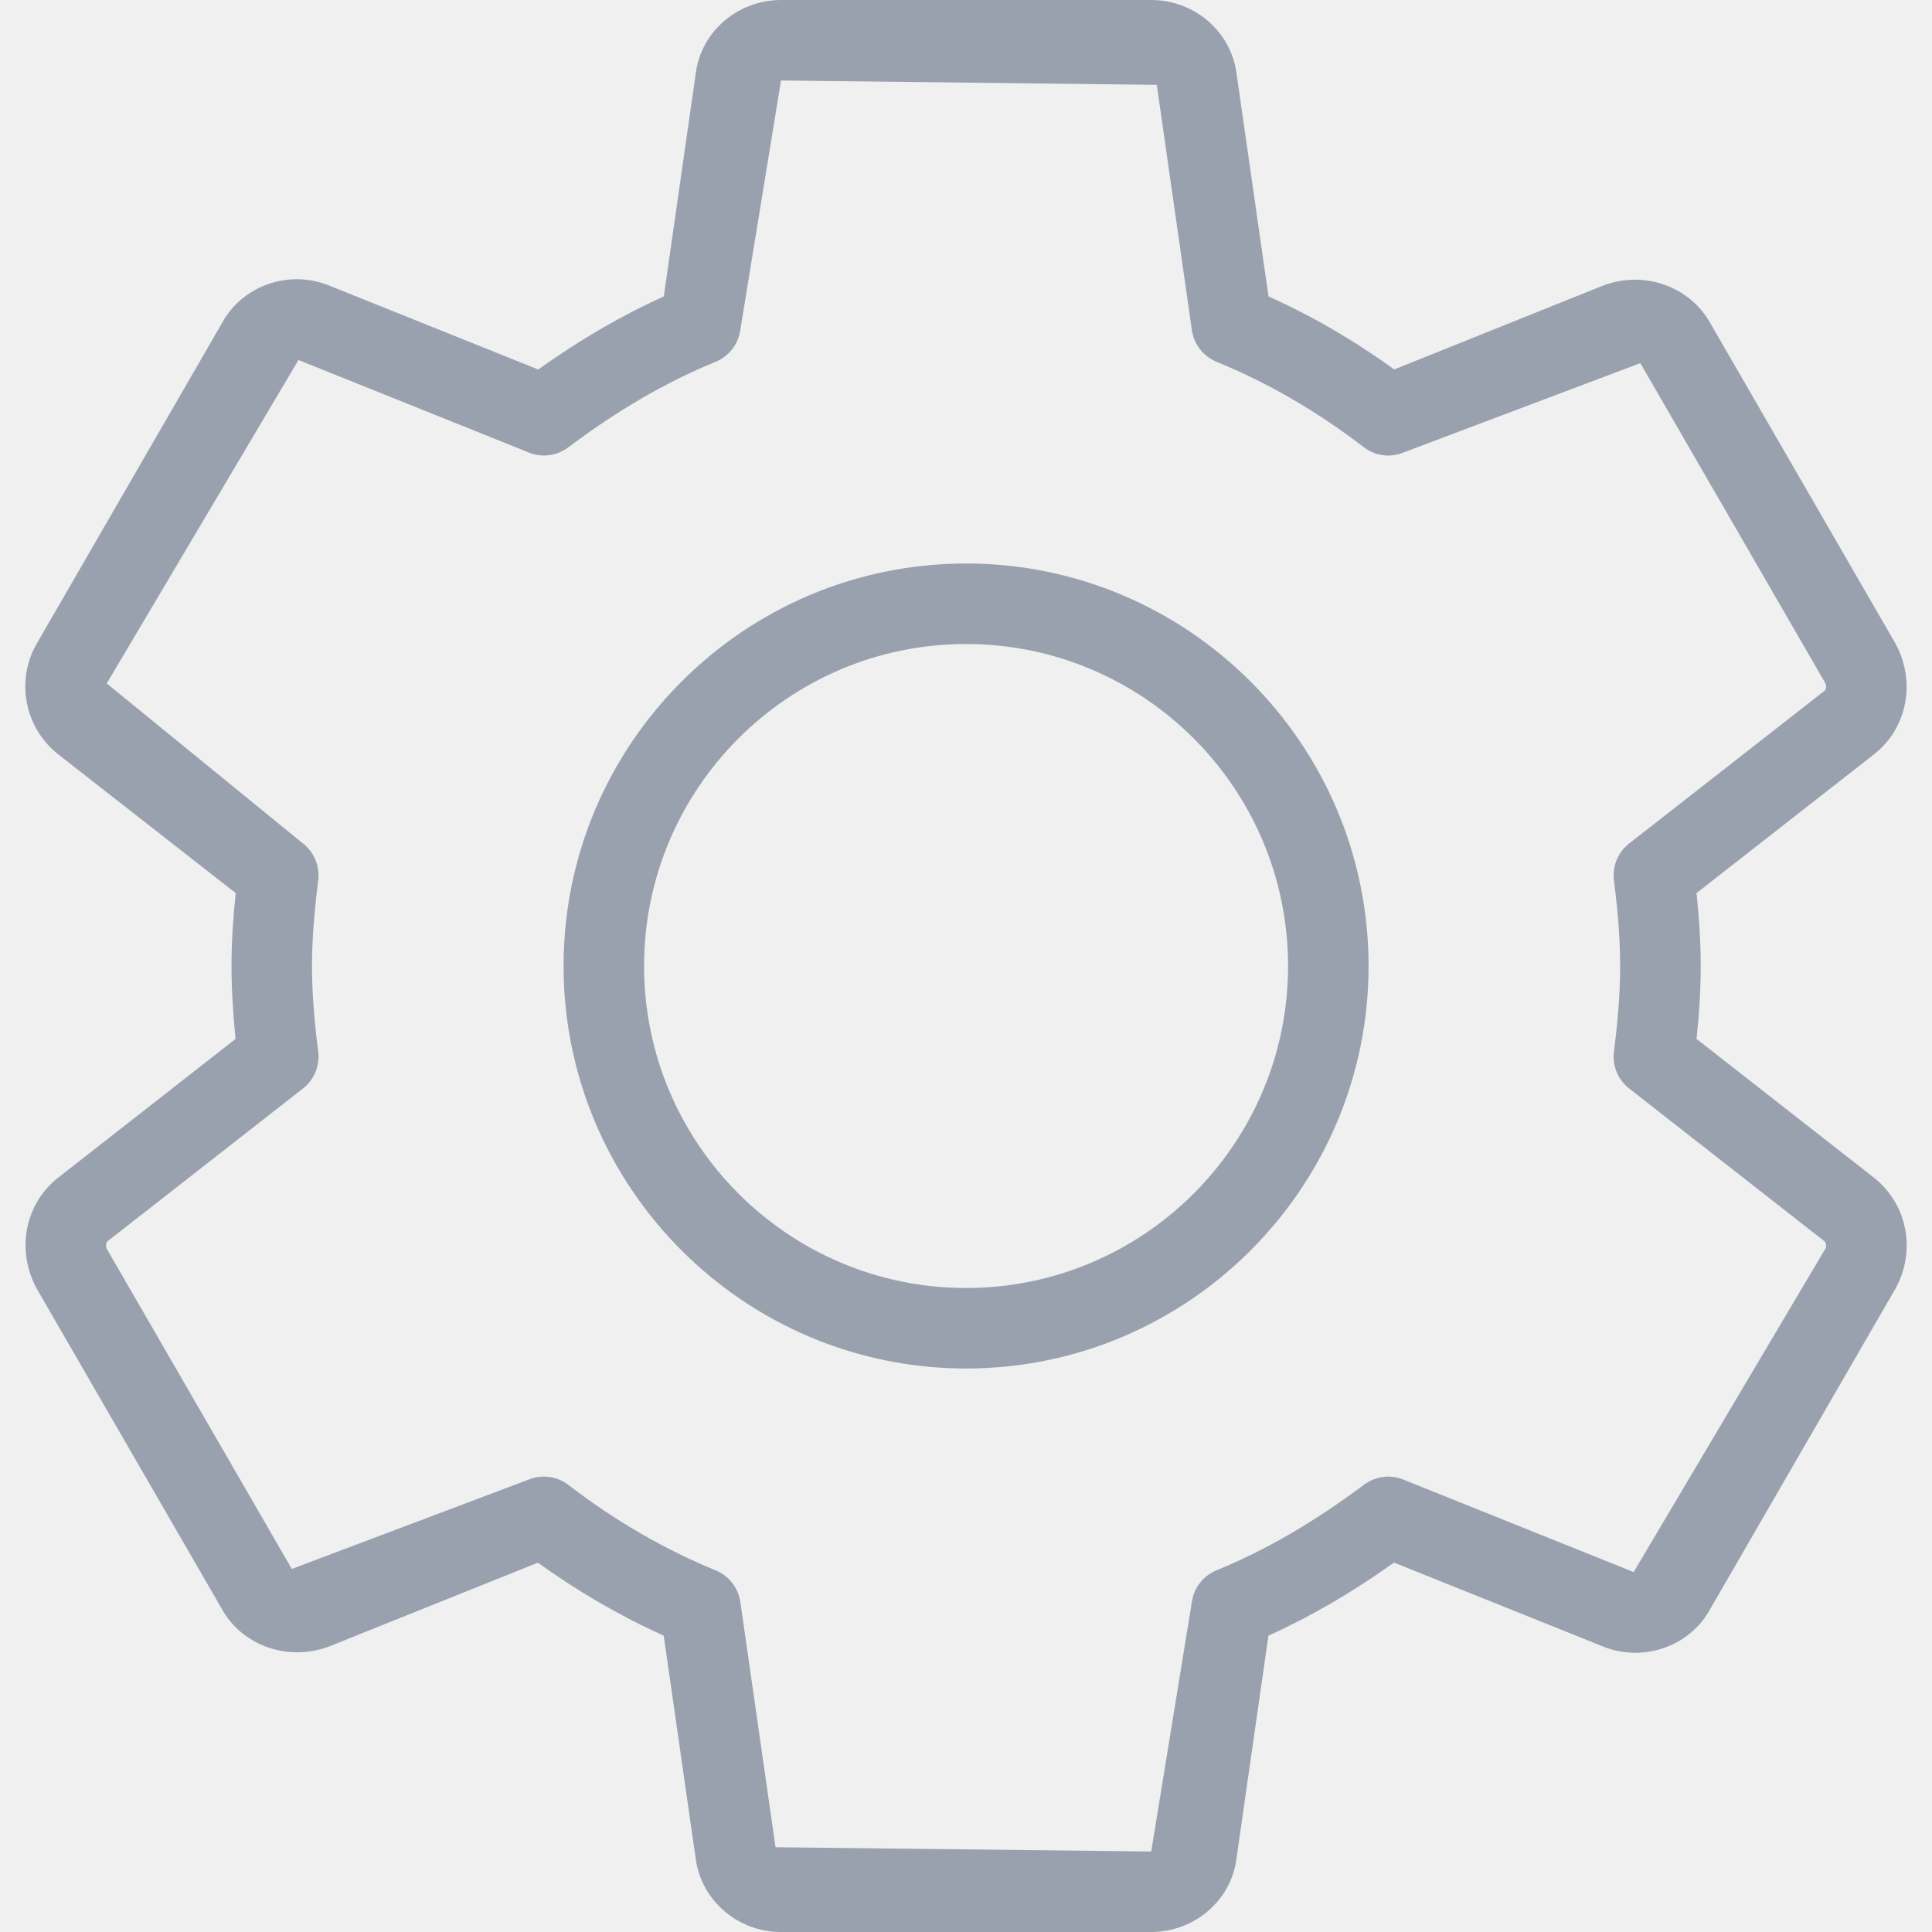
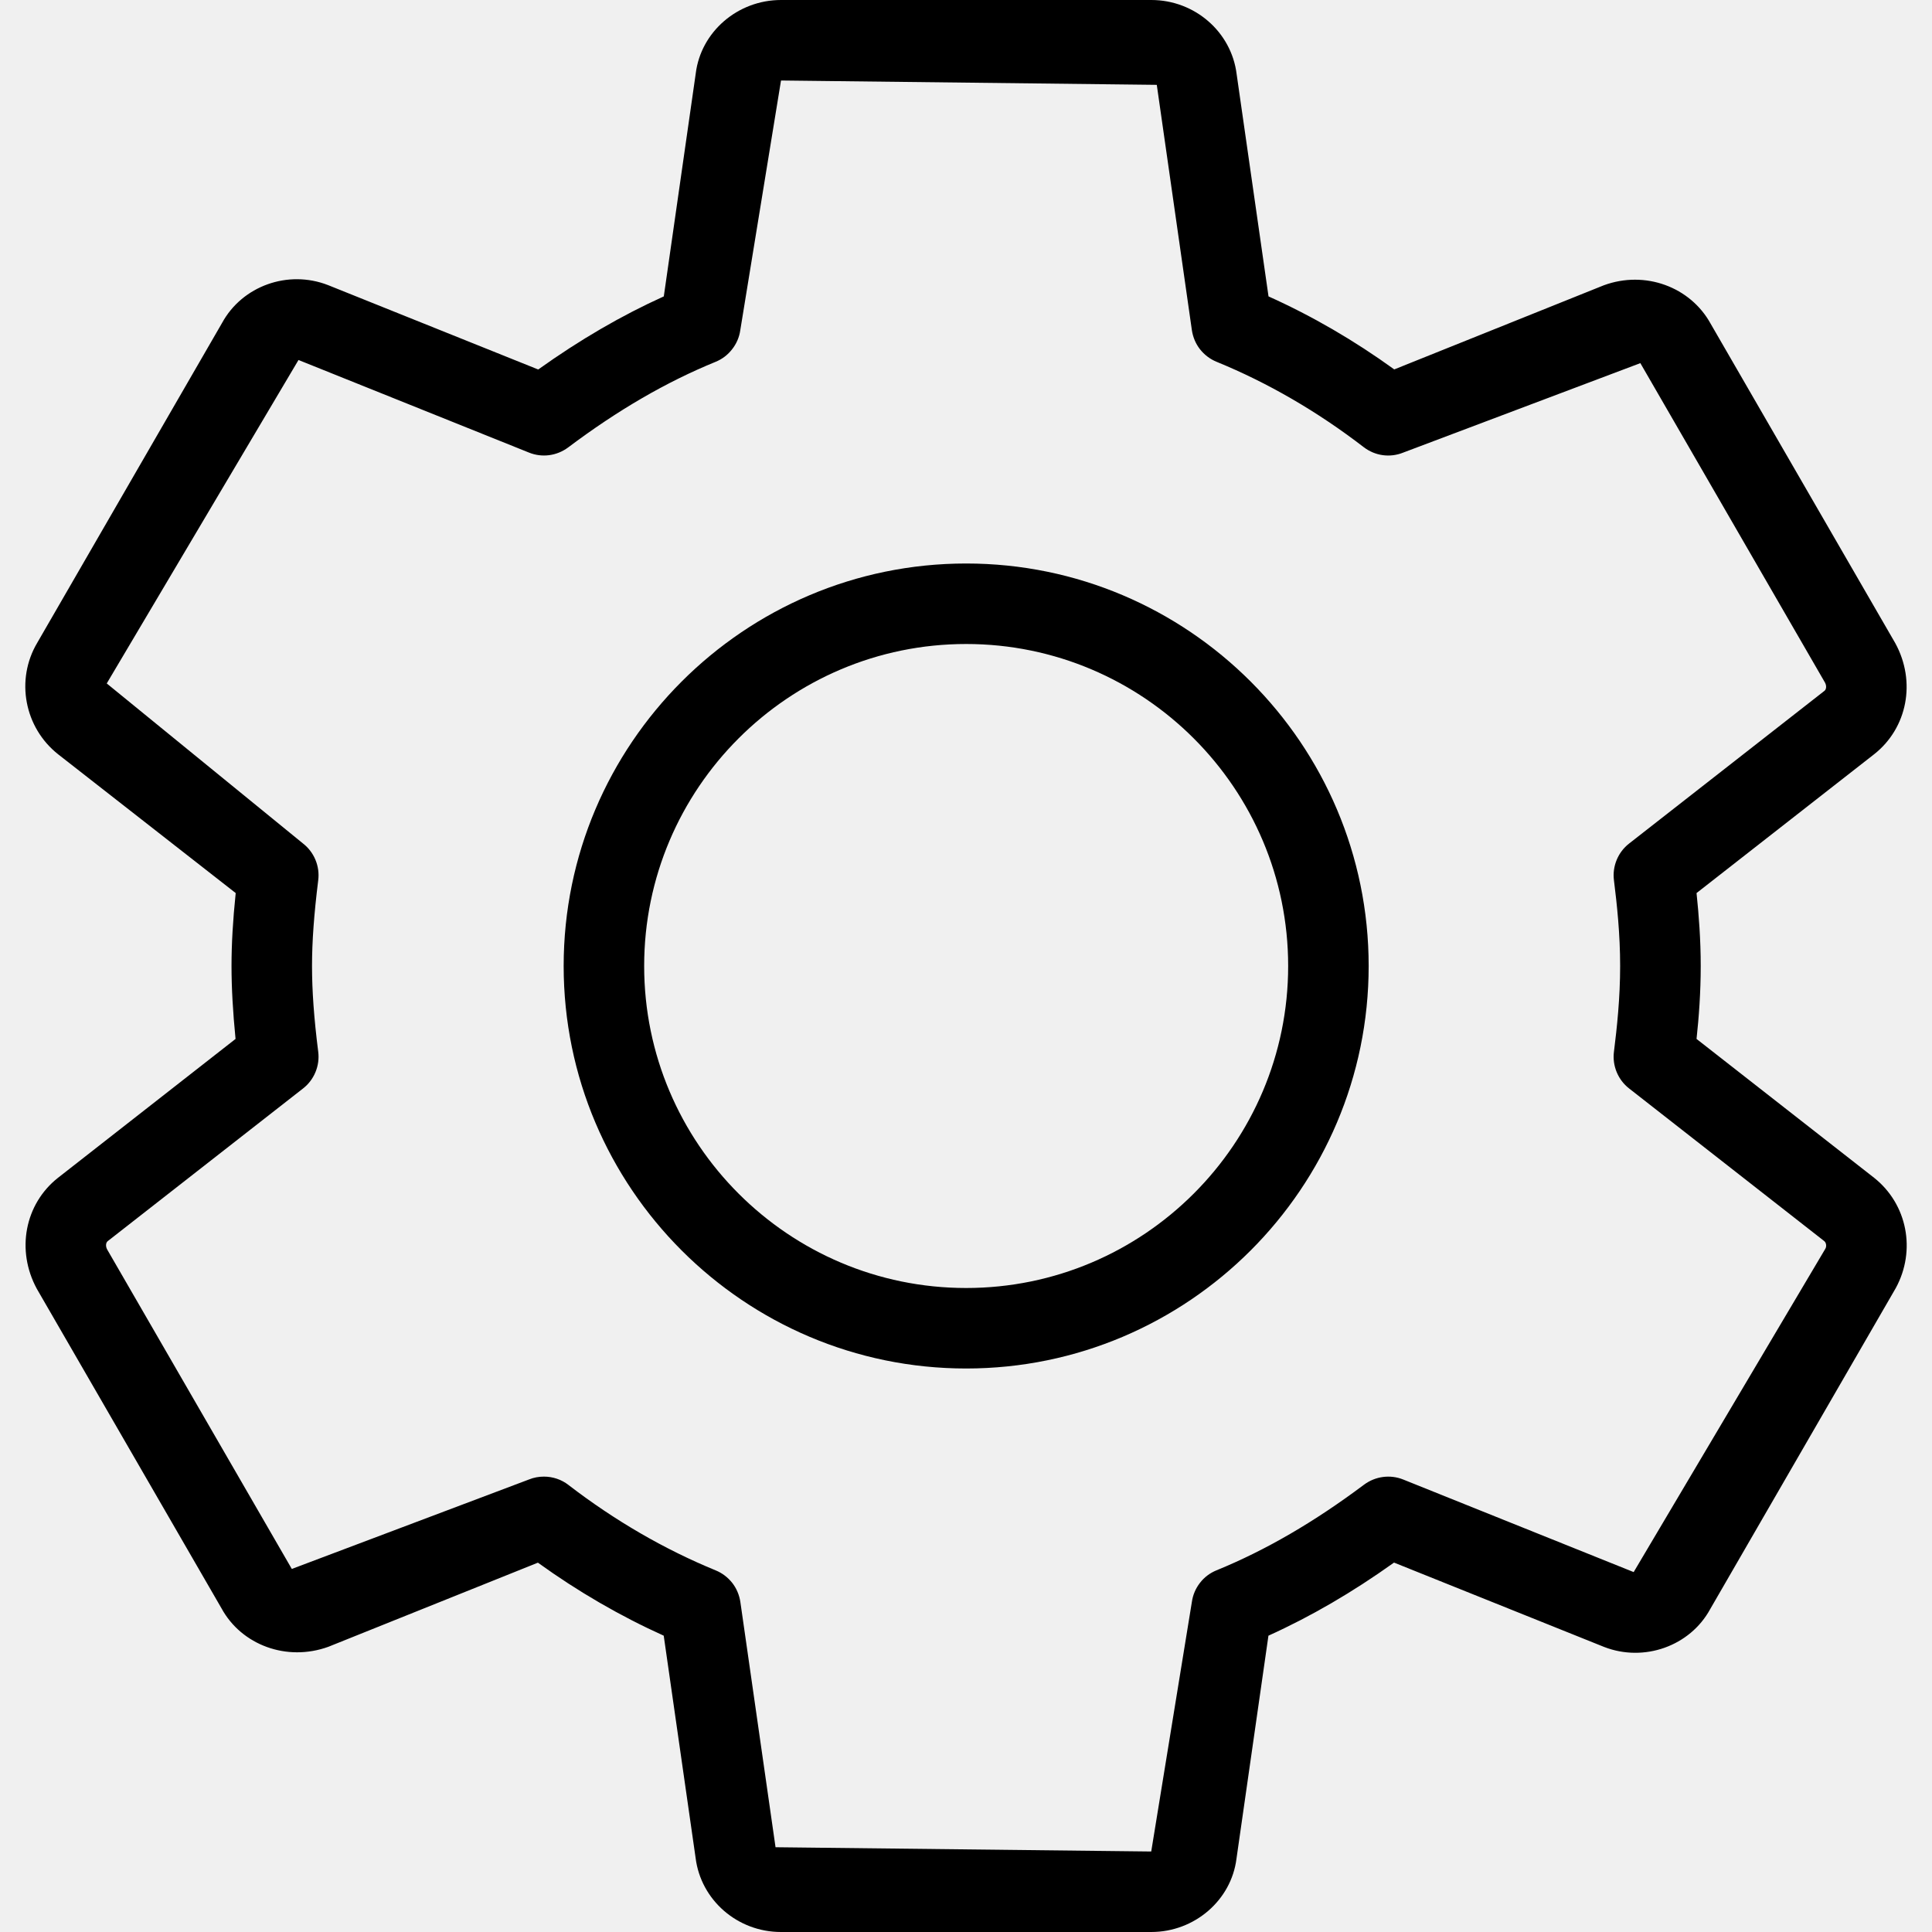
- <svg xmlns="http://www.w3.org/2000/svg" version="1.1" width="24" height="24" x="0" y="0" viewBox="0 0 512 512" style="enable-background:new 0 0 512 512" xml:space="preserve">
-   <g>
-     <path d="m496.659 312.128-47.061-36.8c.619-5.675 1.109-12.309 1.109-19.328s-.512-13.653-1.109-19.328l47.104-36.821c8.747-6.912 11.157-19.179 5.568-29.397l-48.939-84.672c-5.355-9.749-17.365-14.208-28.309-10.176l-55.531 22.293c-10.624-7.68-21.781-14.165-33.323-19.349l-8.448-58.901C326.334 8.448 316.606 0 305.107 0h-98.133c-11.499 0-21.227 8.448-22.592 19.435l-8.469 59.115c-11.179 5.056-22.165 11.435-33.28 19.371l-55.68-22.357c-10.645-4.16-22.763.235-28.096 10.005l-49.003 84.8c-5.781 9.771-3.413 22.443 5.547 29.525l47.061 36.779c-.747 7.211-1.109 13.461-1.109 19.328s.363 12.117 1.067 19.328l-47.104 36.843C6.59 319.083 4.2 331.349 9.768 341.568l48.939 84.672c5.312 9.728 17.301 14.165 28.309 10.176l55.531-22.293c10.624 7.659 21.803 14.144 33.344 19.349l8.448 58.88c1.387 11.2 11.115 19.648 22.613 19.648h98.133c11.499 0 21.227-8.448 22.592-19.435l8.469-59.093c11.179-5.056 22.165-11.435 33.28-19.371l55.68 22.357c10.603 4.117 22.763-.235 28.096-10.005l49.195-85.099c5.441-9.983 3.051-22.25-5.738-29.226zm-12.907 18.773-50.816 85.717-61.077-24.533c-3.456-1.387-7.381-.853-10.368 1.365-13.227 9.899-26.005 17.344-39.104 22.699a10.66 10.66 0 0 0-6.528 8.363l-10.773 66.155-99.563-1.131-9.323-65.003a10.705 10.705 0 0 0-6.528-8.363c-13.632-5.589-26.752-13.205-39.019-22.635a10.623 10.623 0 0 0-6.507-2.219c-1.344 0-2.688.235-3.989.768L77.33 415.785l-48.939-84.672c-.448-.832-.363-1.792.149-2.197l51.776-40.469a10.689 10.689 0 0 0 4.011-9.728c-1.131-8.939-1.643-16.171-1.643-22.72s.533-13.76 1.643-22.72a10.669 10.669 0 0 0-4.011-9.728l-52.03-42.431 50.816-85.717 61.077 24.533c3.477 1.408 7.381.875 10.389-1.365 13.205-9.92 26.005-17.344 39.104-22.699a10.703 10.703 0 0 0 6.507-8.363l10.795-66.176 99.584 1.152 9.301 65.024a10.705 10.705 0 0 0 6.528 8.363c13.611 5.568 26.731 13.184 39.019 22.635 3.008 2.304 6.955 2.859 10.475 1.429l62.827-23.701 48.939 84.672c.448.832.363 1.771-.149 2.176l-51.776 40.469a10.669 10.669 0 0 0-4.011 9.728c.811 6.485 1.643 14.272 1.643 22.72 0 8.469-.832 16.235-1.643 22.72a10.689 10.689 0 0 0 4.011 9.728l51.712 40.448c.553.448.66 1.408.318 2.005z" fill="#99A1AF" opacity="1" data-original="#000000" />
-     <path d="M256.019 149.333c-58.816 0-106.667 47.851-106.667 106.667s47.851 106.667 106.667 106.667S362.686 314.816 362.686 256s-47.851-106.667-106.667-106.667zm0 192c-47.061 0-85.333-38.272-85.333-85.333s38.272-85.333 85.333-85.333 85.333 38.272 85.333 85.333-38.272 85.333-85.333 85.333z" fill="#99A1AF" opacity="1" data-original="#000000" />
+ <svg xmlns="http://www.w3.org/2000/svg" width="24" height="24" viewBox="0 0 24 24" fill="none">
+   <g clip-path="url(#clip0_918_38)">
+     <path d="M23.281 14.631L21.075 12.906C21.104 12.64 21.127 12.329 21.127 12C21.127 11.671 21.103 11.36 21.075 11.094L23.283 9.368C23.693 9.044 23.806 8.469 23.544 7.99L21.25 4.021C20.999 3.564 20.436 3.355 19.923 3.544L17.32 4.589C16.822 4.229 16.299 3.925 15.758 3.682L15.362 0.921C15.297 0.396 14.841 0 14.302 0H9.702C9.163 0 8.707 0.396 8.643 0.911L8.246 3.682C7.722 3.919 7.207 4.218 6.686 4.59L4.076 3.542C3.577 3.347 3.009 3.553 2.759 4.011L0.462 7.986C0.191 8.444 0.302 9.038 0.722 9.37L2.928 11.094C2.893 11.432 2.876 11.725 2.876 12C2.876 12.275 2.893 12.568 2.926 12.906L0.718 14.633C0.309 14.957 0.197 15.532 0.458 16.011L2.752 19.98C3.001 20.436 3.563 20.644 4.079 20.457L6.682 19.412C7.18 19.771 7.704 20.075 8.245 20.319L8.641 23.079C8.706 23.604 9.162 24 9.701 24H14.301C14.84 24 15.296 23.604 15.36 23.089L15.757 20.319C16.281 20.082 16.796 19.783 17.317 19.411L19.927 20.459C20.424 20.652 20.994 20.448 21.244 19.99L23.55 16.001C23.805 15.533 23.693 14.958 23.281 14.631ZM22.676 15.511L20.294 19.529L17.431 18.379C17.269 18.314 17.085 18.339 16.945 18.443C16.325 18.907 15.726 19.256 15.112 19.507C15.031 19.54 14.96 19.593 14.907 19.662C14.853 19.731 14.818 19.813 14.806 19.899L14.301 23L9.634 22.947L9.197 19.9C9.184 19.814 9.15 19.732 9.096 19.663C9.042 19.595 8.972 19.541 8.891 19.508C8.252 19.246 7.637 18.889 7.062 18.447C6.975 18.379 6.867 18.343 6.757 18.343C6.694 18.343 6.631 18.354 6.57 18.379L3.625 19.49L1.331 15.521C1.31 15.482 1.314 15.437 1.338 15.418L3.765 13.521C3.833 13.468 3.886 13.398 3.919 13.318C3.952 13.238 3.964 13.151 3.953 13.065C3.9 12.646 3.876 12.307 3.876 12C3.876 11.693 3.901 11.355 3.953 10.935C3.964 10.849 3.952 10.762 3.919 10.682C3.886 10.602 3.833 10.532 3.765 10.479L1.326 8.49L3.708 4.472L6.571 5.622C6.734 5.688 6.917 5.663 7.058 5.558C7.677 5.093 8.277 4.745 8.891 4.494C8.972 4.461 9.042 4.407 9.095 4.338C9.149 4.27 9.184 4.188 9.196 4.102L9.702 1L14.37 1.054L14.806 4.102C14.819 4.188 14.853 4.27 14.907 4.339C14.961 4.407 15.031 4.461 15.112 4.494C15.75 4.755 16.365 5.112 16.941 5.555C17.082 5.663 17.267 5.689 17.432 5.622L20.377 4.511L22.671 8.48C22.692 8.519 22.688 8.563 22.664 8.582L20.237 10.479C20.169 10.532 20.116 10.602 20.083 10.682C20.05 10.762 20.038 10.849 20.049 10.935C20.087 11.239 20.126 11.604 20.126 12C20.126 12.397 20.087 12.761 20.049 13.065C20.038 13.151 20.05 13.238 20.083 13.318C20.116 13.398 20.169 13.468 20.237 13.521L22.661 15.417C22.687 15.438 22.692 15.483 22.676 15.511Z" fill="black" />
+     <path d="M12.002 7C9.245 7 7.002 9.243 7.002 12C7.002 14.757 9.245 17 12.002 17C14.759 17 17.002 14.757 17.002 12C17.002 9.243 14.759 7 12.002 7ZM12.002 16C9.796 16 8.002 14.206 8.002 12C8.002 9.794 9.796 8 12.002 8C14.208 8 16.002 9.794 16.002 12C16.002 14.206 14.208 16 12.002 16Z" fill="black" />
  </g>
+   <defs>
+     <clipPath id="clip0_918_38">
+       <rect width="24" height="24" fill="white" />
+     </clipPath>
+   </defs>
</svg>
